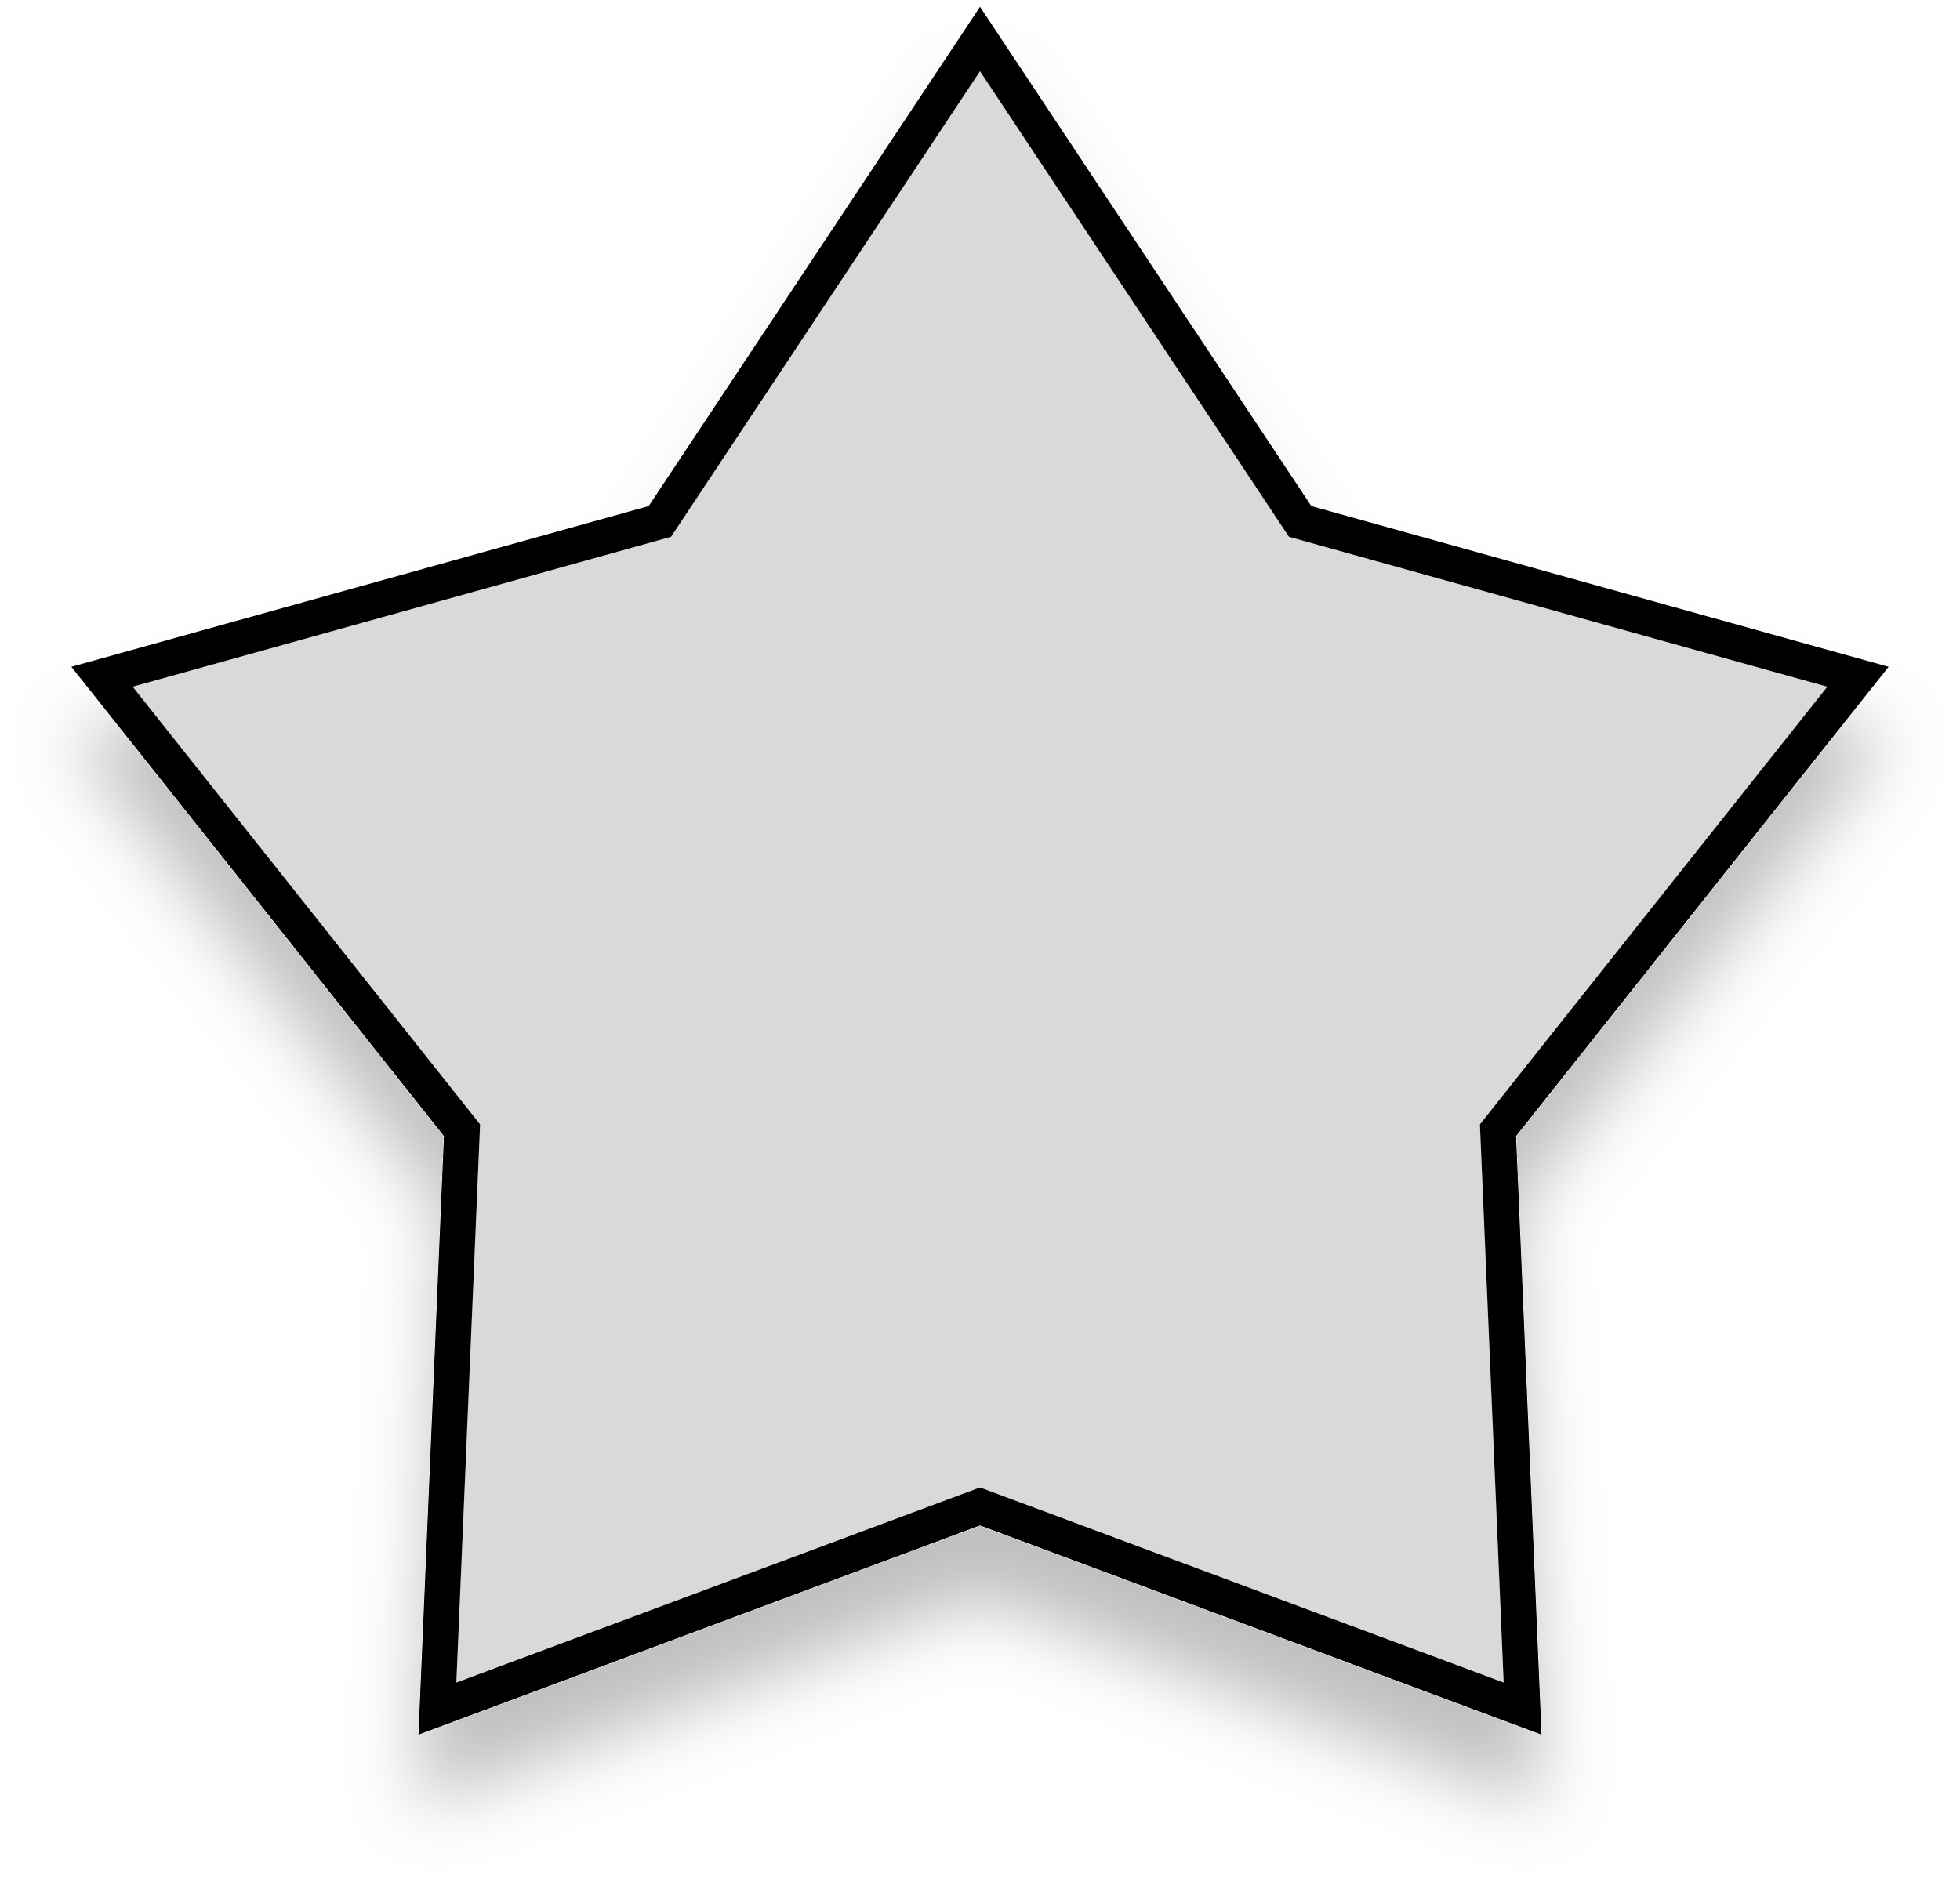
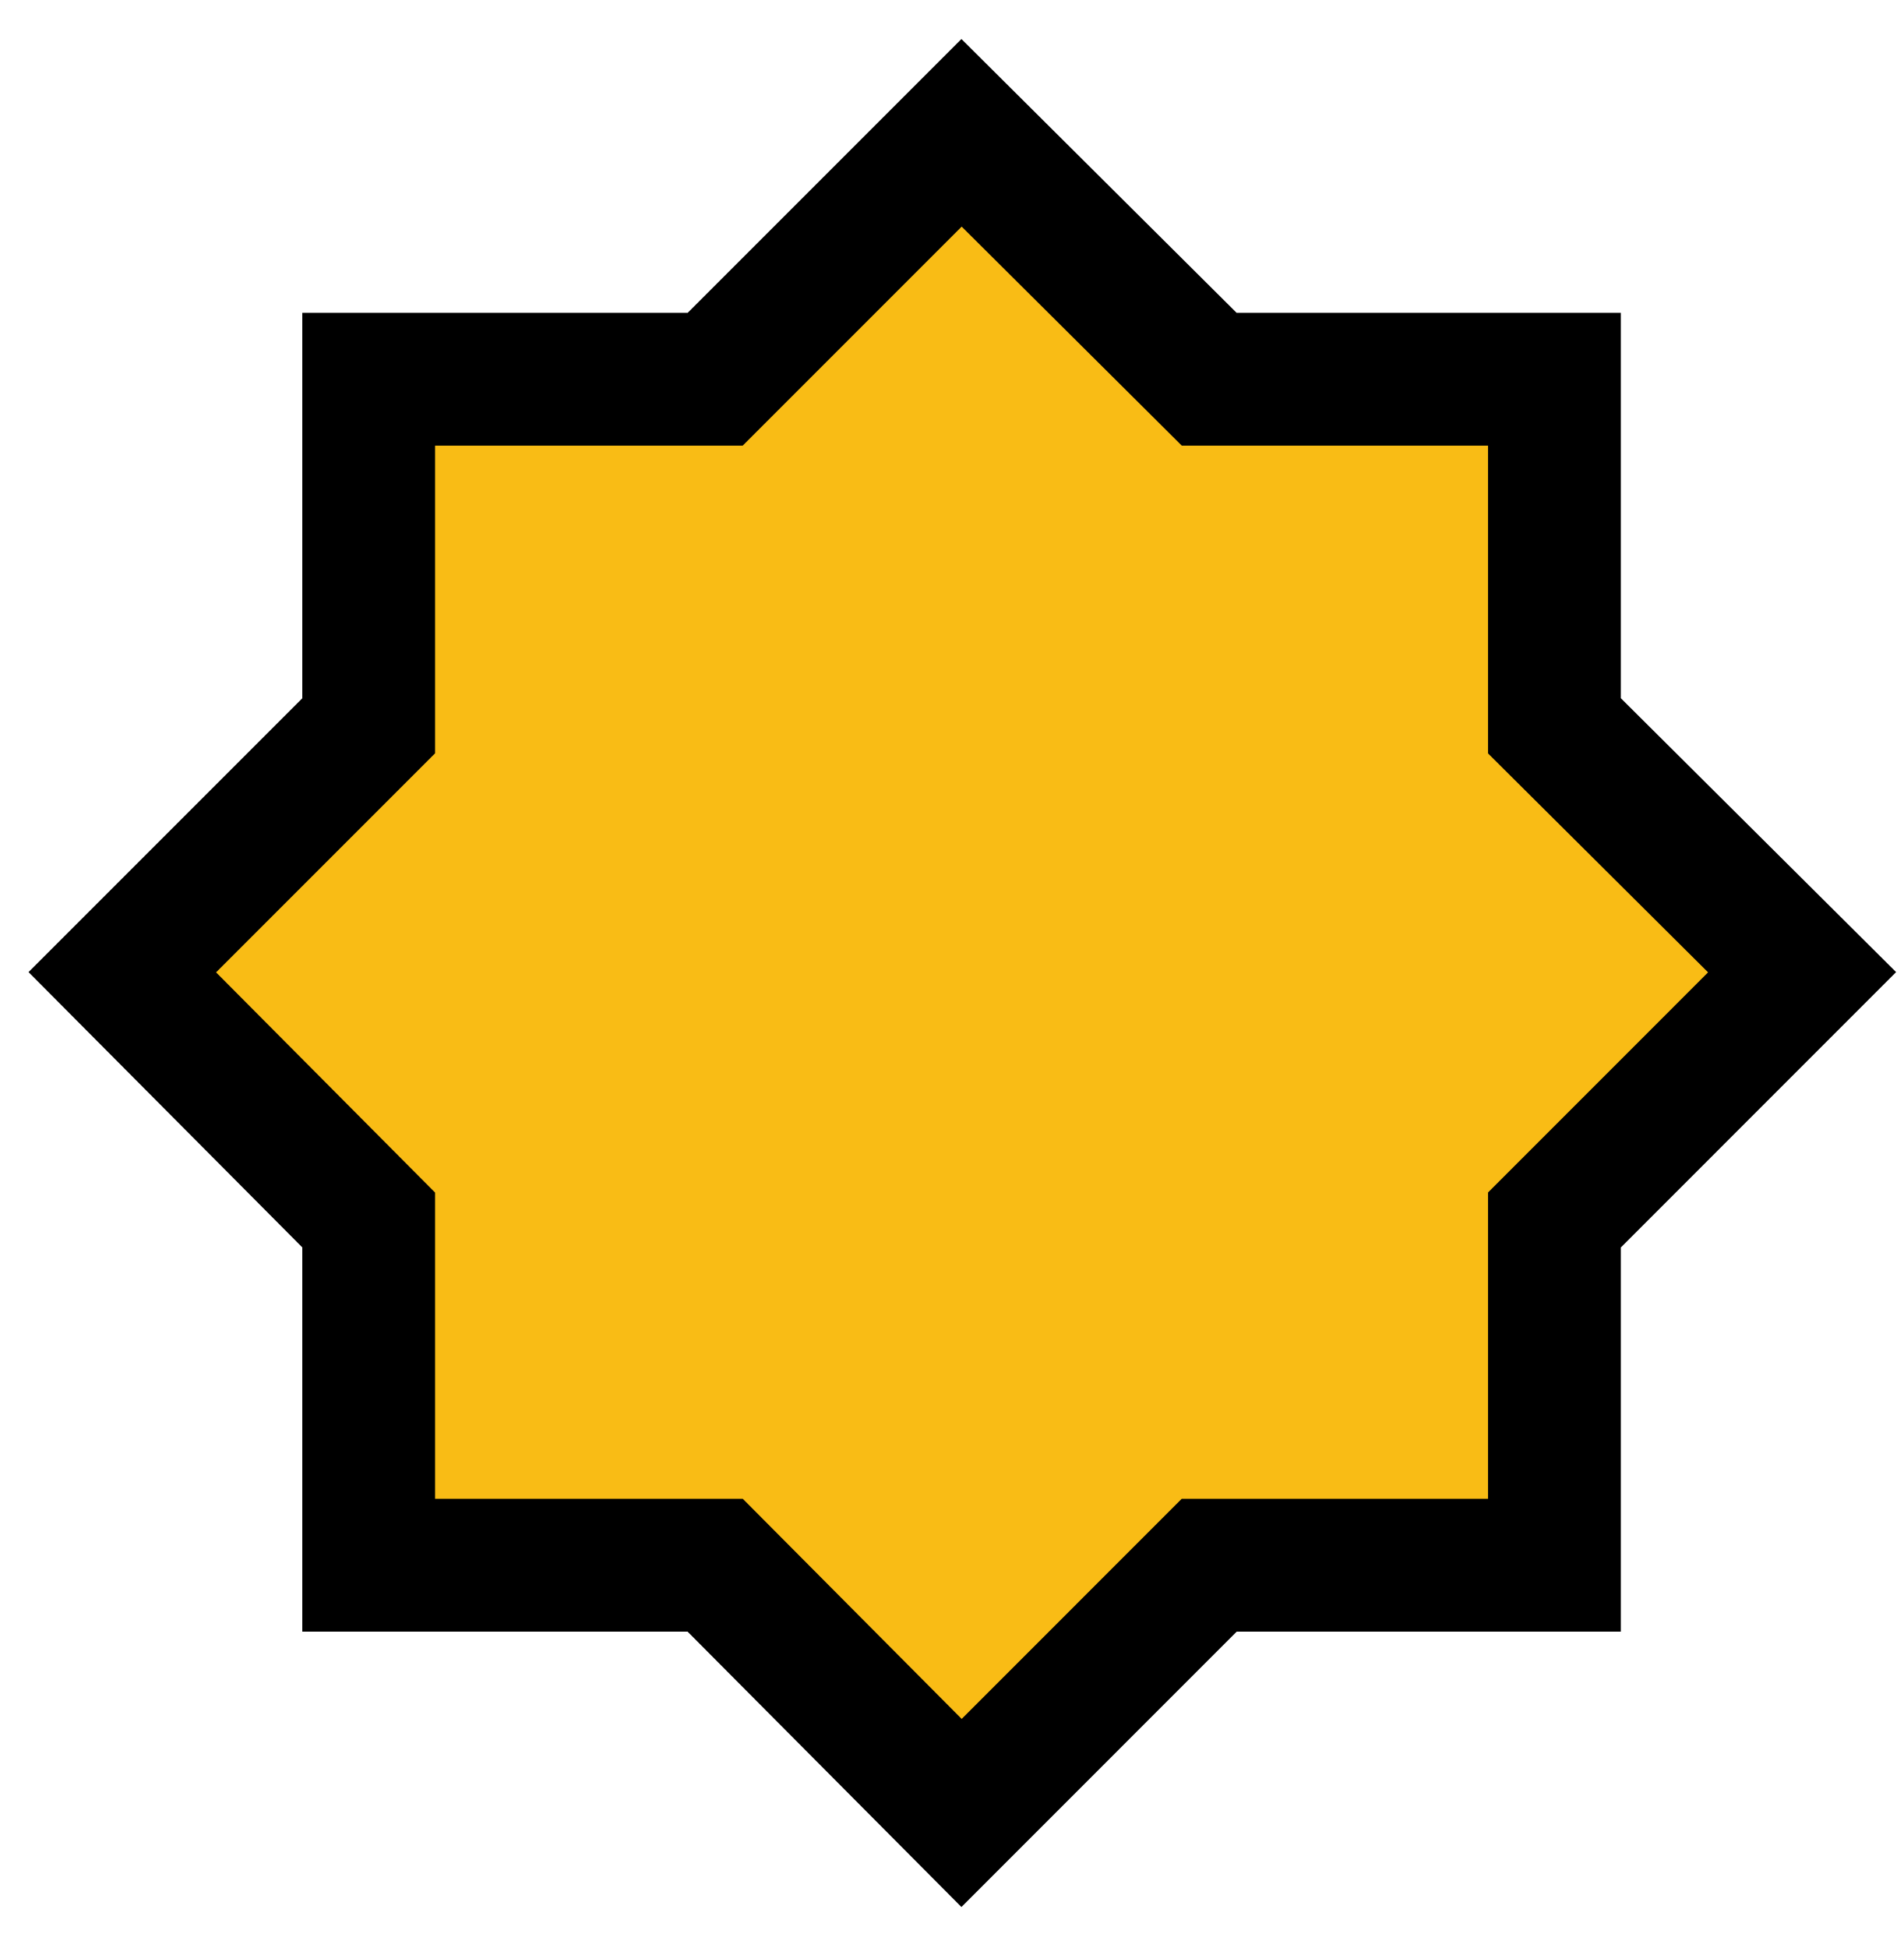
- <svg xmlns="http://www.w3.org/2000/svg" width="110" height="106" viewBox="0 0 110 106" fill="none">
-   <g filter="url(#filter0_d_1_2)">
-     <path d="M55 4L72.34 30.134L102.553 38.549L83.056 63.116L84.389 94.451L55 83.5L25.611 94.451L26.944 63.116L7.447 38.549L37.66 30.134L55 4Z" fill="#D9D9D9" />
-     <path d="M55.833 3.447L55 2.191L54.167 3.447L37.033 29.271L7.179 37.586L5.727 37.99L6.664 39.171L25.929 63.446L24.612 94.408L24.548 95.914L25.96 95.388L55 84.567L84.04 95.388L85.452 95.914L85.388 94.408L84.071 63.446L103.336 39.171L104.273 37.99L102.821 37.586L72.967 29.271L55.833 3.447Z" stroke="black" stroke-width="2" />
-   </g>
-   <defs>
-     <filter id="filter0_d_1_2" x="0.007" y="0.382" width="109.987" height="104.995" filterUnits="userSpaceOnUse" color-interpolation-filters="sRGB">
-       <feFlood flood-opacity="0" result="BackgroundImageFix" />
-       <feColorMatrix in="SourceAlpha" type="matrix" values="0 0 0 0 0 0 0 0 0 0 0 0 0 0 0 0 0 0 127 0" result="hardAlpha" />
-       <feOffset dy="4" />
-       <feGaussianBlur stdDeviation="2" />
-       <feComposite in2="hardAlpha" operator="out" />
-       <feColorMatrix type="matrix" values="0 0 0 0 0 0 0 0 0 0 0 0 0 0 0 0 0 0 0.25 0" />
-       <feBlend mode="normal" in2="BackgroundImageFix" result="effect1_dropShadow_1_2" />
-       <feBlend mode="normal" in="SourceGraphic" in2="effect1_dropShadow_1_2" result="shape" />
-     </filter>
-   </defs>
+ <svg xmlns="http://www.w3.org/2000/svg" width="43" height="44" viewBox="0 0 43 44" fill="none">
+   <path d="M16.157 35.354L21.723 40.95L27.318 35.354H35.117V27.556L40.712 21.96L35.117 16.394V8.566H27.318L21.723 3L16.157 8.566H8.329V16.394L2.763 21.96L8.329 27.556V35.354H16.157Z" fill="#F9BC15" stroke="black" stroke-width="3" stroke-miterlimit="10" />
</svg>
